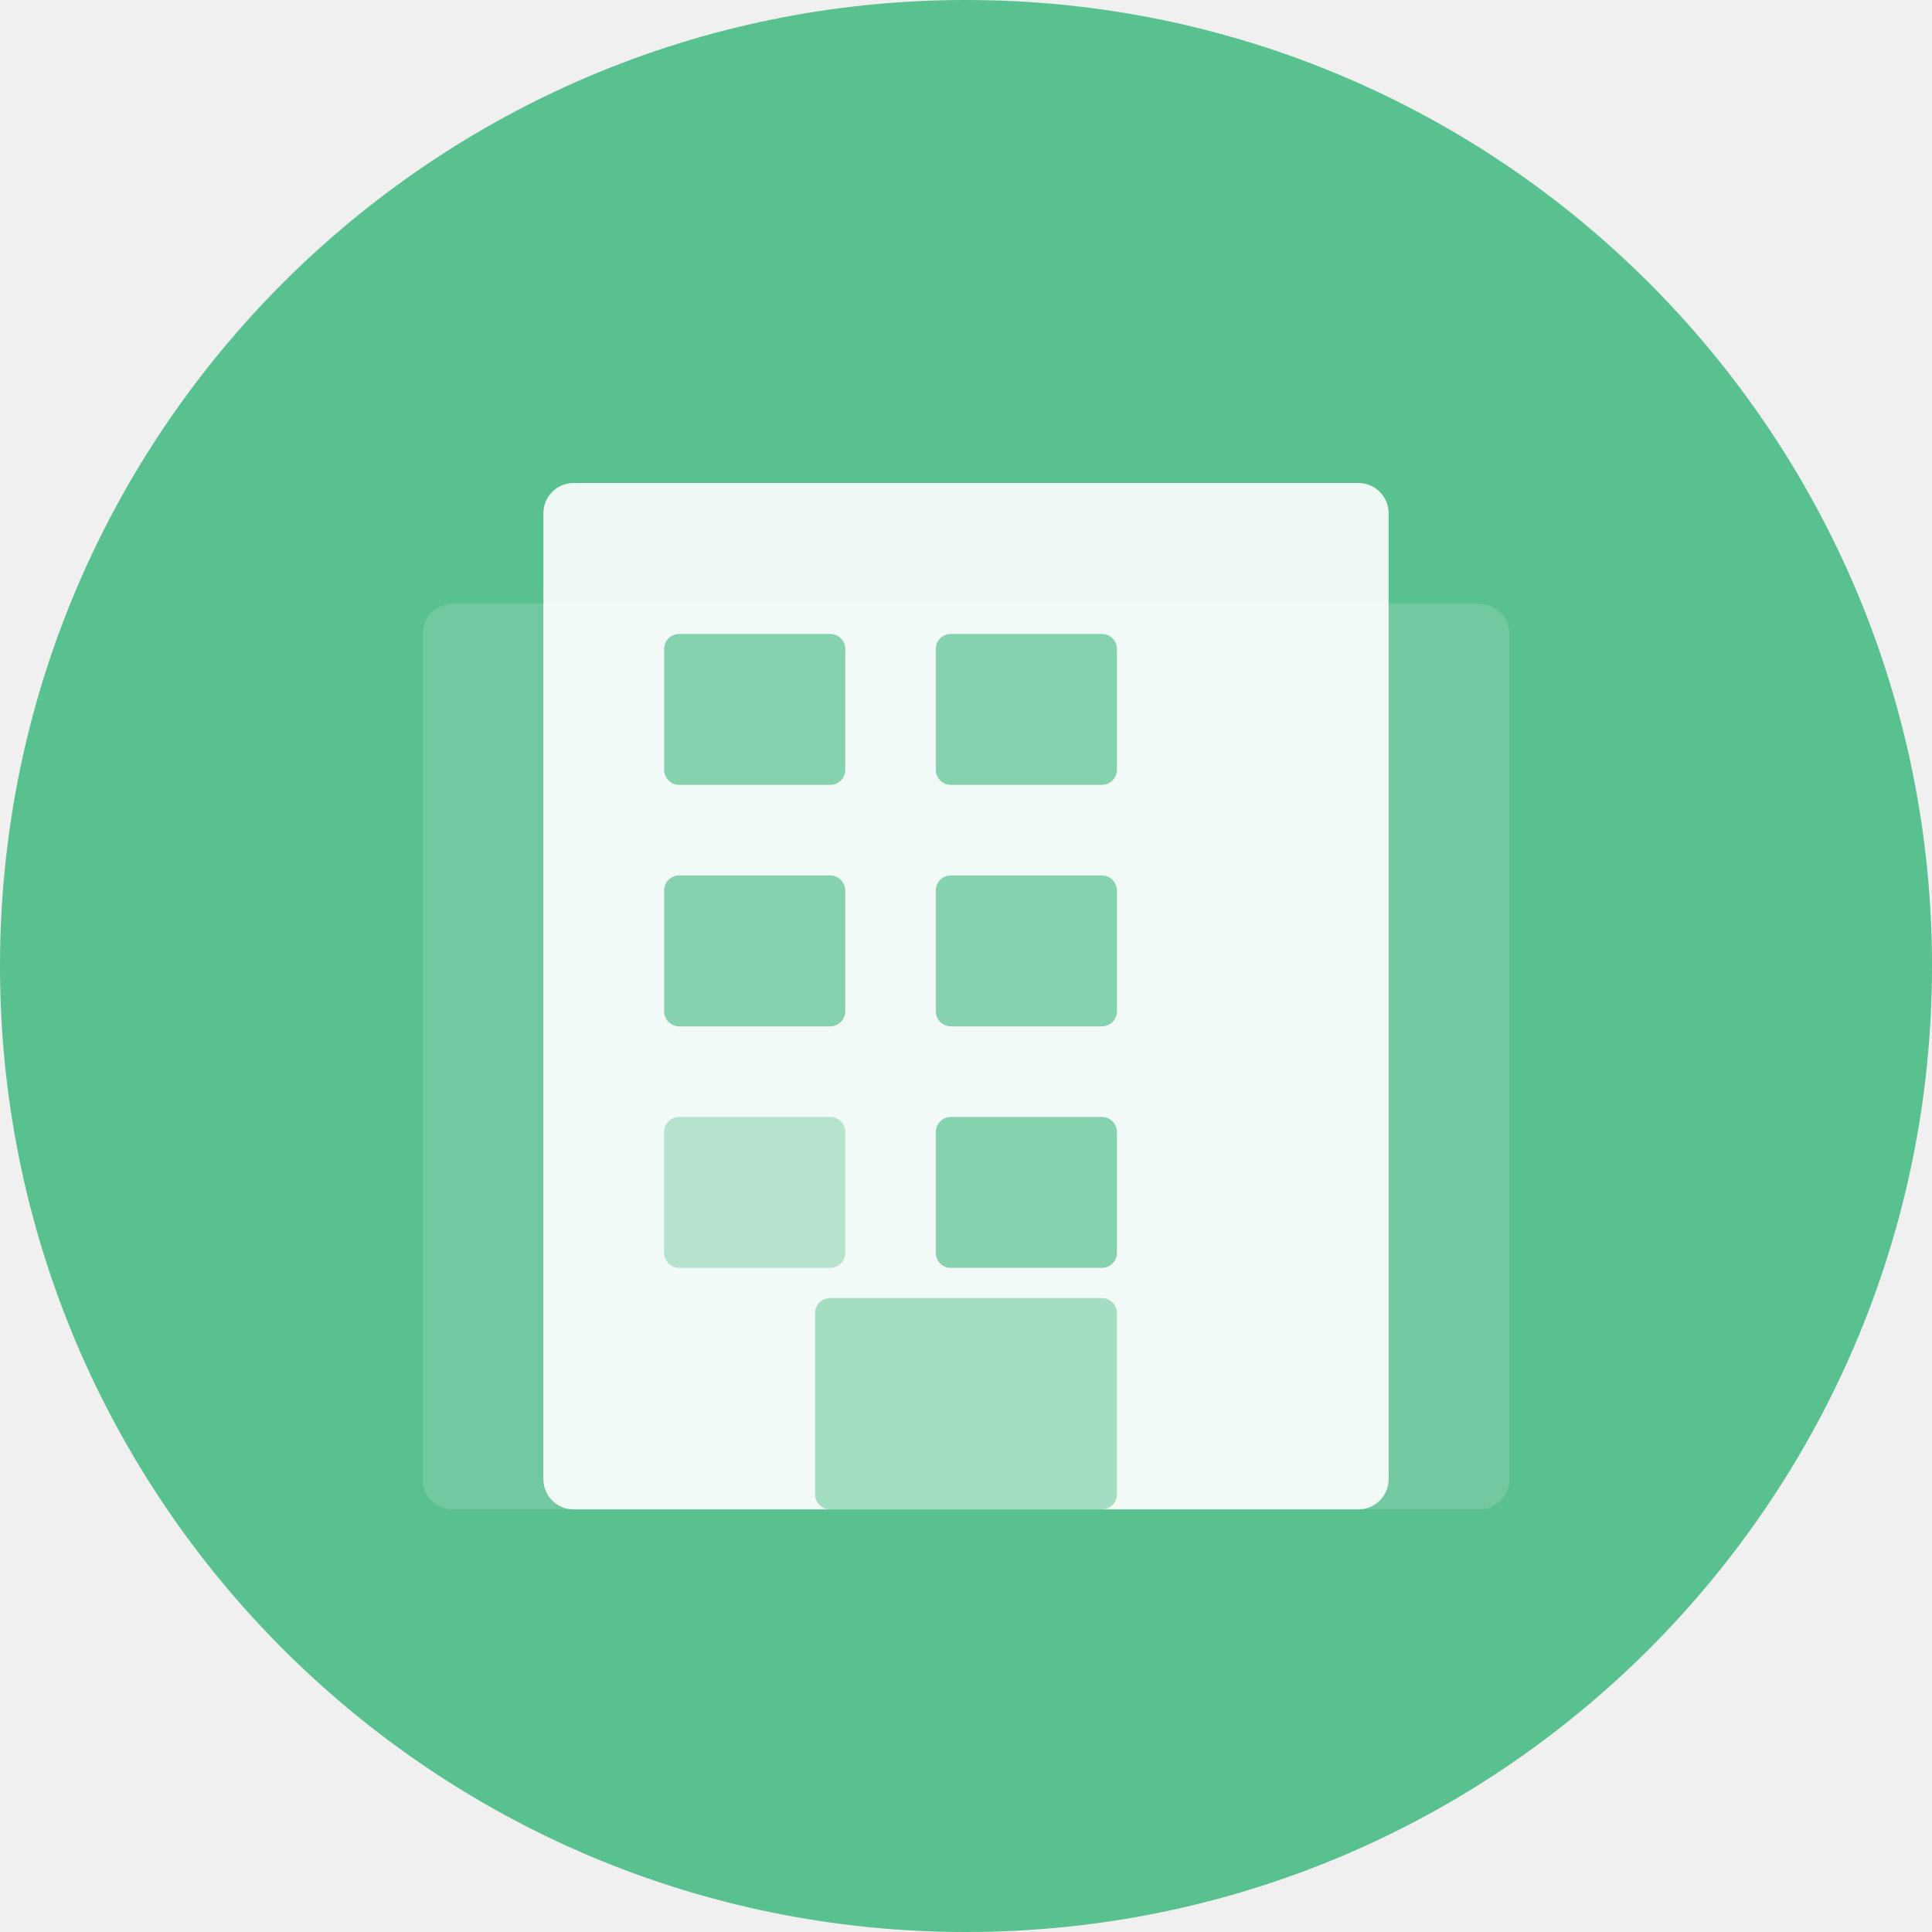
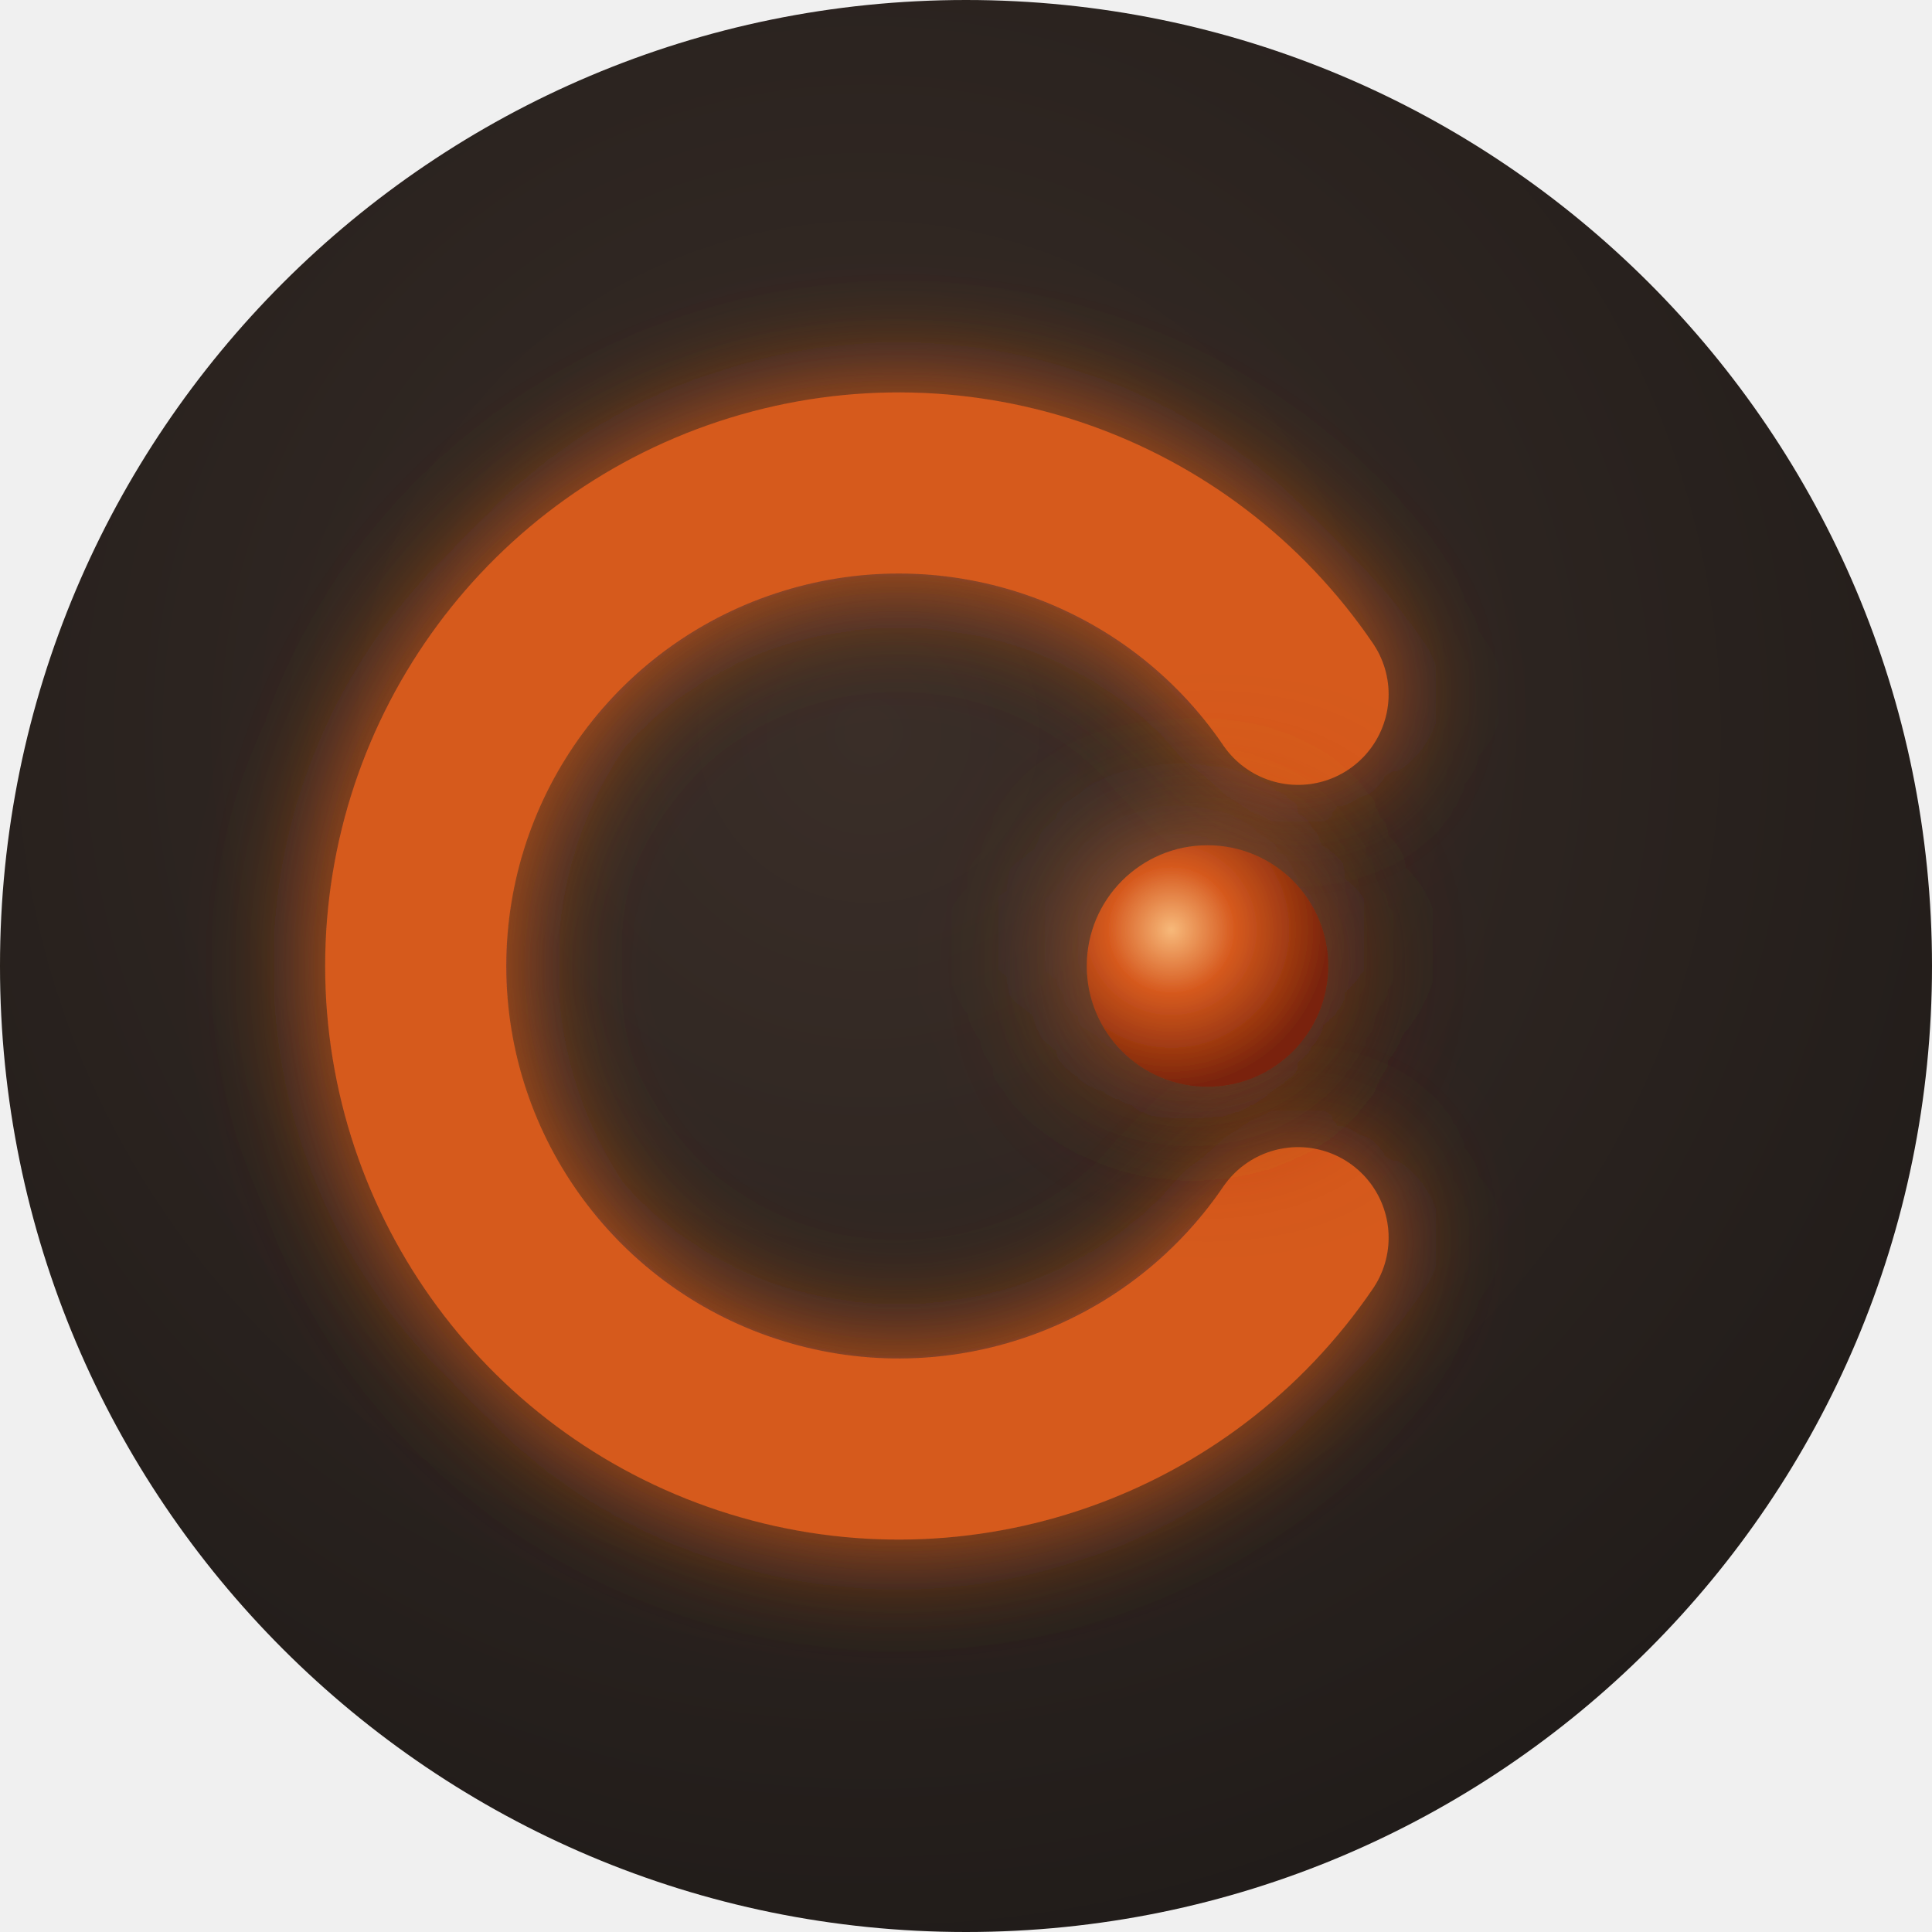
<svg xmlns="http://www.w3.org/2000/svg" viewBox="0 0 64 64" fill="none">
-   <circle cx="32" cy="32" r="32" fill="hsl(152, 45%, 55%)" />
-   <rect x="14" y="20" width="36" height="30" rx="1" fill="white" opacity="0.15" />
-   <rect x="18" y="16" width="28" height="34" rx="1" fill="white" opacity="0.9" />
-   <rect x="22" y="21" width="6" height="5" rx="0.5" fill="hsl(152, 45%, 55%)" opacity="0.7" />
-   <rect x="31" y="21" width="6" height="5" rx="0.5" fill="hsl(152, 45%, 55%)" opacity="0.7" />
-   <rect x="22" y="29" width="6" height="5" rx="0.5" fill="hsl(152, 45%, 55%)" opacity="0.7" />
-   <rect x="31" y="29" width="6" height="5" rx="0.5" fill="hsl(152, 45%, 55%)" opacity="0.7" />
-   <rect x="22" y="37" width="6" height="5" rx="0.5" fill="hsl(152, 45%, 55%)" opacity="0.4" />
-   <rect x="31" y="37" width="6" height="5" rx="0.5" fill="hsl(152, 45%, 55%)" opacity="0.7" />
-   <rect x="27" y="43" width="10" height="7" rx="0.5" fill="hsl(152, 45%, 55%)" opacity="0.5" />
+   <defs>
+     <radialGradient id="fav-bg" cx="45%" cy="38%" r="70%">
+       <stop offset="0%" stop-color="#3a2e28" />
+       <stop offset="100%" stop-color="#1e1a18" />
+     </radialGradient>
+     <radialGradient id="fav-ember" cx="35%" cy="35%" r="65%">
+       <stop offset="0%" stop-color="#f7b97a" />
+       <stop offset="40%" stop-color="#D65A1F" />
+       <stop offset="100%" stop-color="#7a2408" />
+     </radialGradient>
+     <filter id="fav-glow" x="-30%" y="-30%" width="160%" height="160%">
+       <feGaussianBlur in="SourceGraphic" stdDeviation="2" result="blur" />
+       <feMerge>
+         <feMergeNode in="blur" />
+         <feMergeNode in="SourceGraphic" />
+       </feMerge>
+     </filter>
+     <filter id="fav-dot-glow" x="-100%" y="-100%" width="300%" height="300%">
+       <feGaussianBlur in="SourceGraphic" stdDeviation="2.5" result="blur" />
+       <feMerge>
+         <feMergeNode in="blur" />
+         <feMergeNode in="SourceGraphic" />
+       </feMerge>
+     </filter>
+   </defs>
+   <circle cx="32" cy="32" r="32" fill="url(#fav-bg)" />
+   <path d="M 43,23 A 16,16 0 1 0 43,41" stroke="#D65A1F" stroke-width="6" stroke-linecap="round" fill="none" filter="url(#fav-glow)" />
+   <circle cx="40" cy="32" r="4" fill="url(#fav-ember)" filter="url(#fav-dot-glow)" />
</svg>
